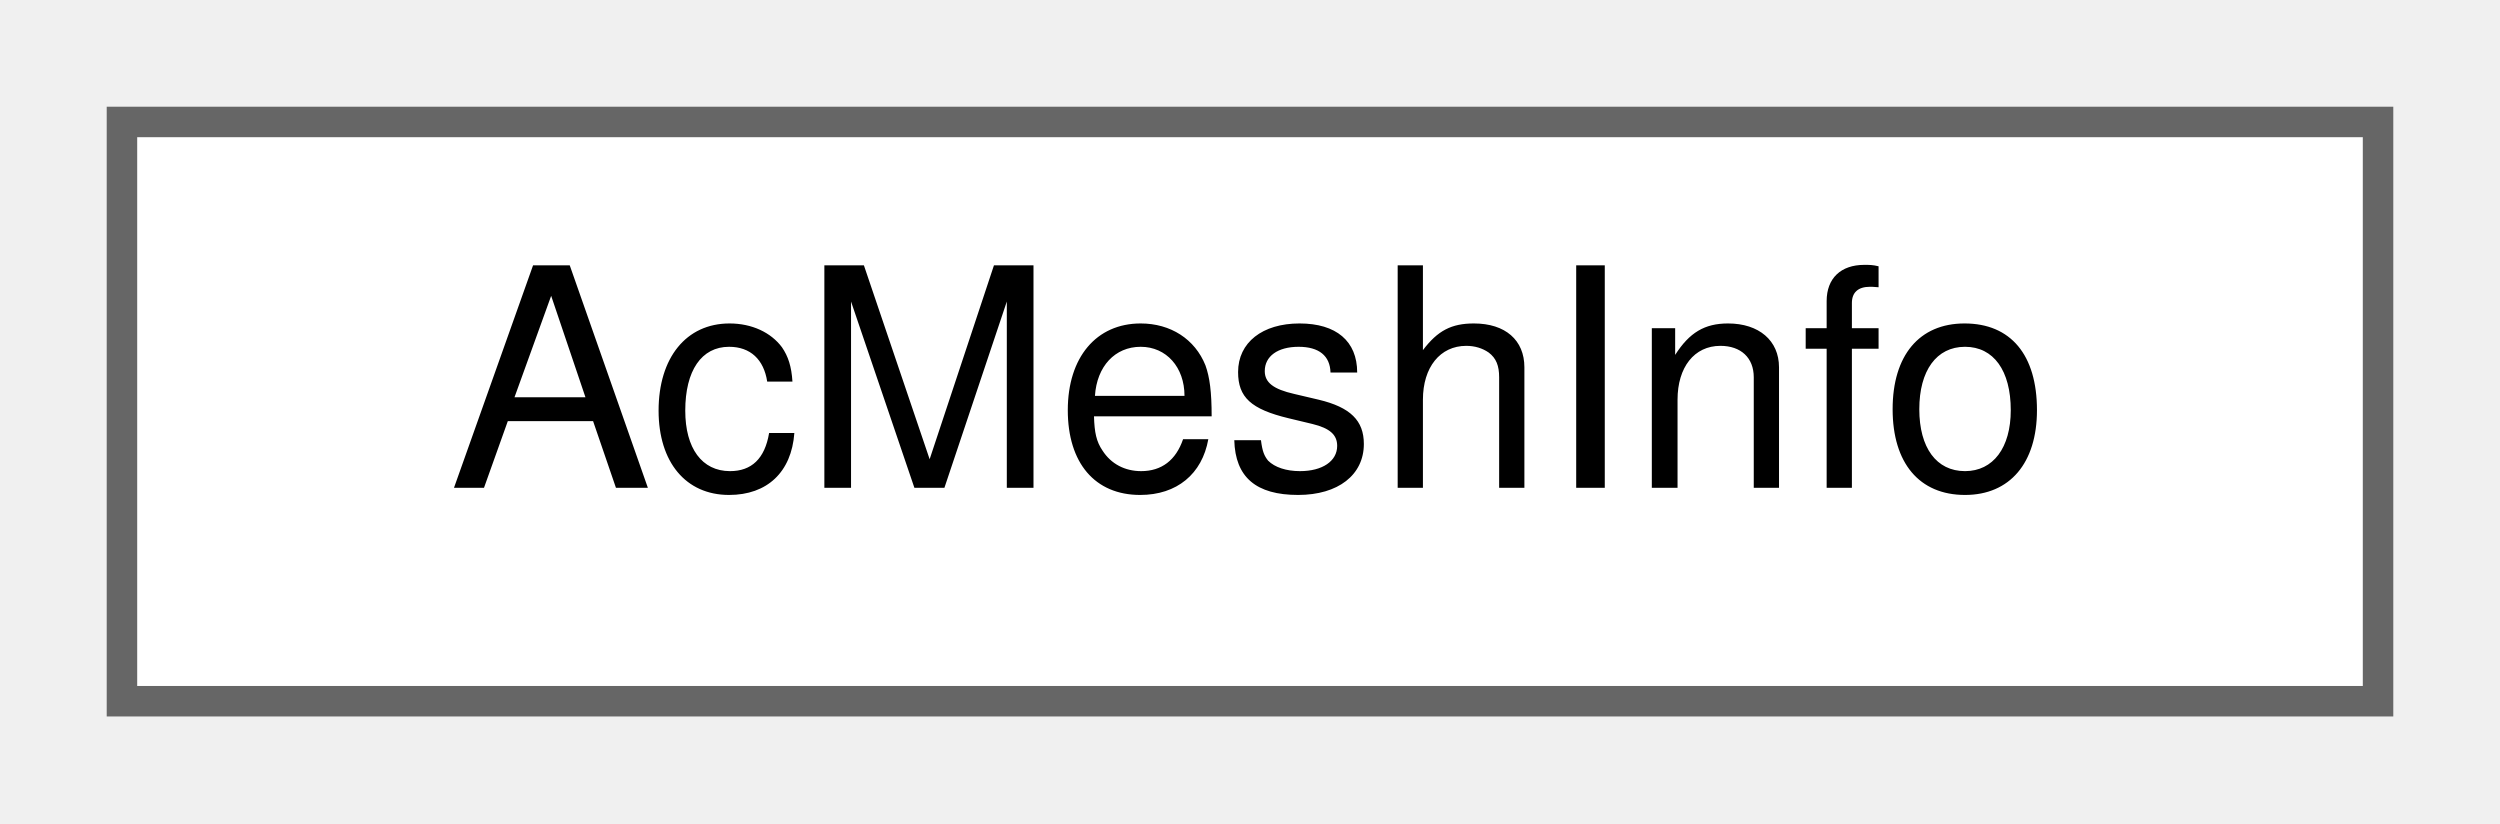
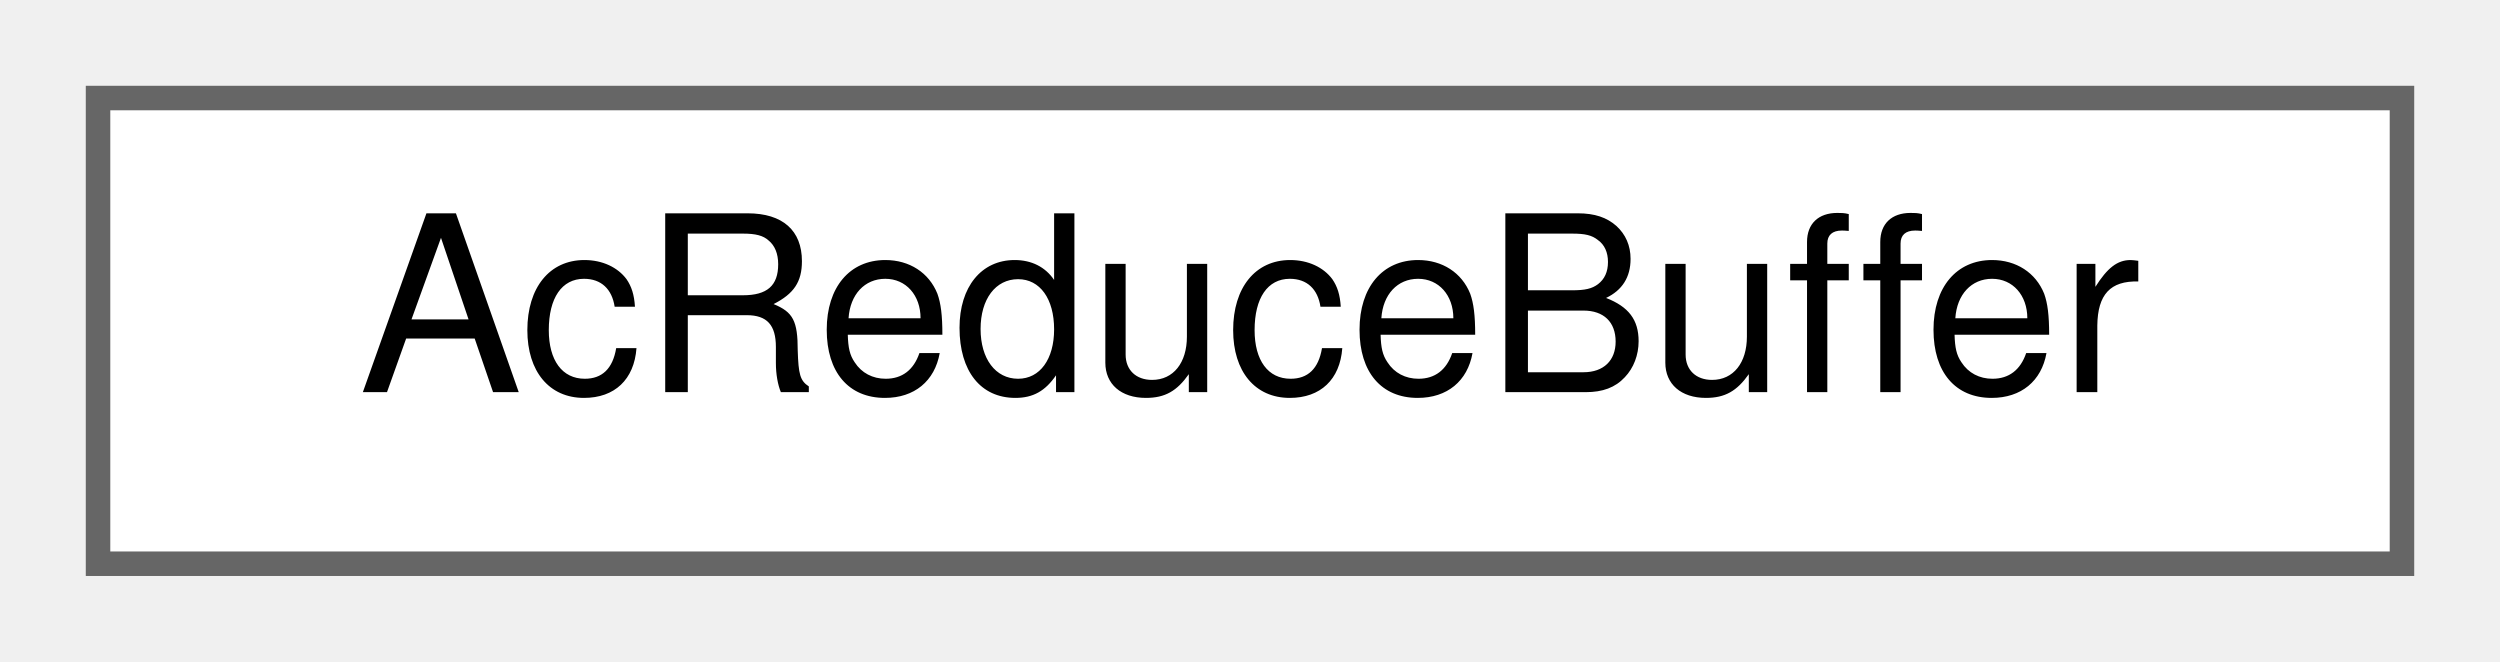
- <svg xmlns="http://www.w3.org/2000/svg" xmlns:xlink="http://www.w3.org/1999/xlink" width="82pt" height="27pt" viewBox="0.00 0.00 82.00 27.00">
+ <svg xmlns="http://www.w3.org/2000/svg" xmlns:xlink="http://www.w3.org/1999/xlink" width="102pt" height="27pt" viewBox="0.00 0.00 102.00 27.00">
  <g id="graph0" class="graph" transform="scale(1 1) rotate(0) translate(4 23)">
    <g id="Node000000" class="node">
      <g id="a_Node000000">
-         <a xlink:href="structAcMeshInfo.html" target="_top" xlink:title=" ">
-           <polygon fill="white" stroke="#666666" points="74,-19 0,-19 0,0 74,0 74,-19" />
-           <text text-anchor="middle" x="37" y="-7" font-family="Helvetica,sans-Serif" font-size="10.00">AcMeshInfo</text>
+         <a xlink:href="structAcReduceBuffer.html" target="_top" xlink:title=" ">
+           <polygon fill="white" stroke="#666666" points="94,-19 0,-19 0,0 94,0 94,-19" />
+           <text text-anchor="middle" x="47" y="-7" font-family="Helvetica,sans-Serif" font-size="10.00">AcReduceBuffer</text>
        </a>
      </g>
    </g>
  </g>
</svg>
